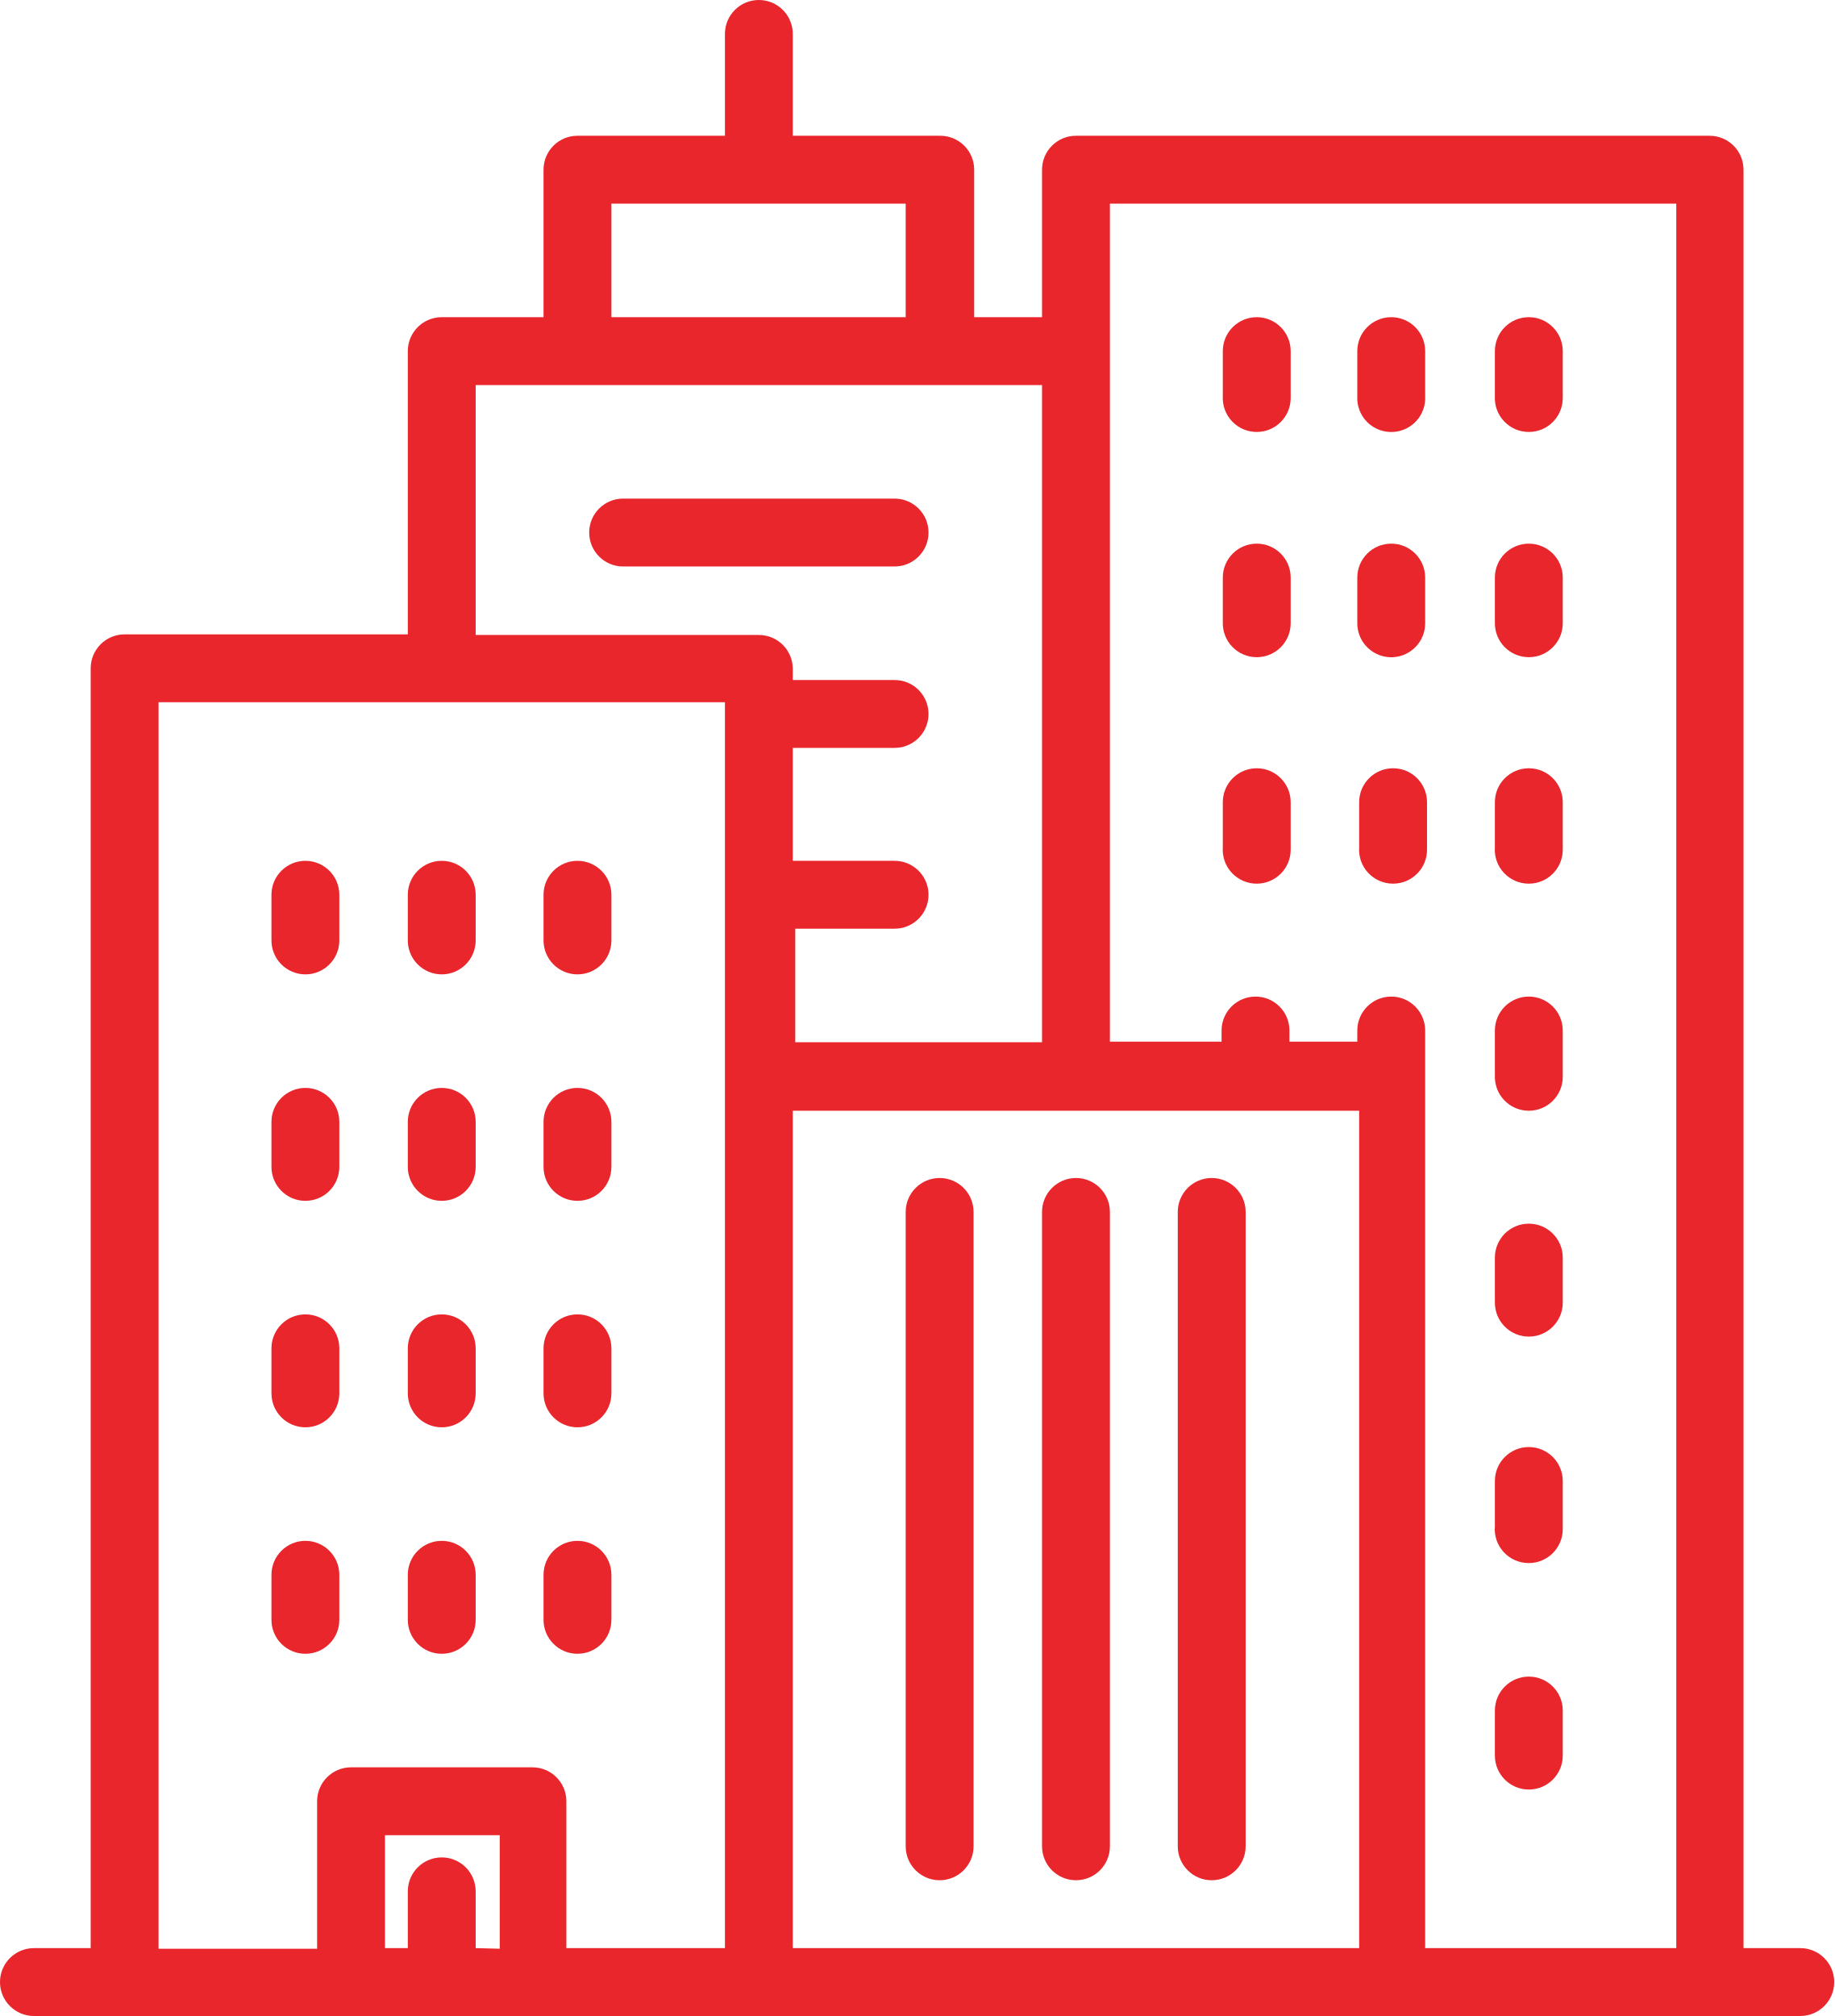
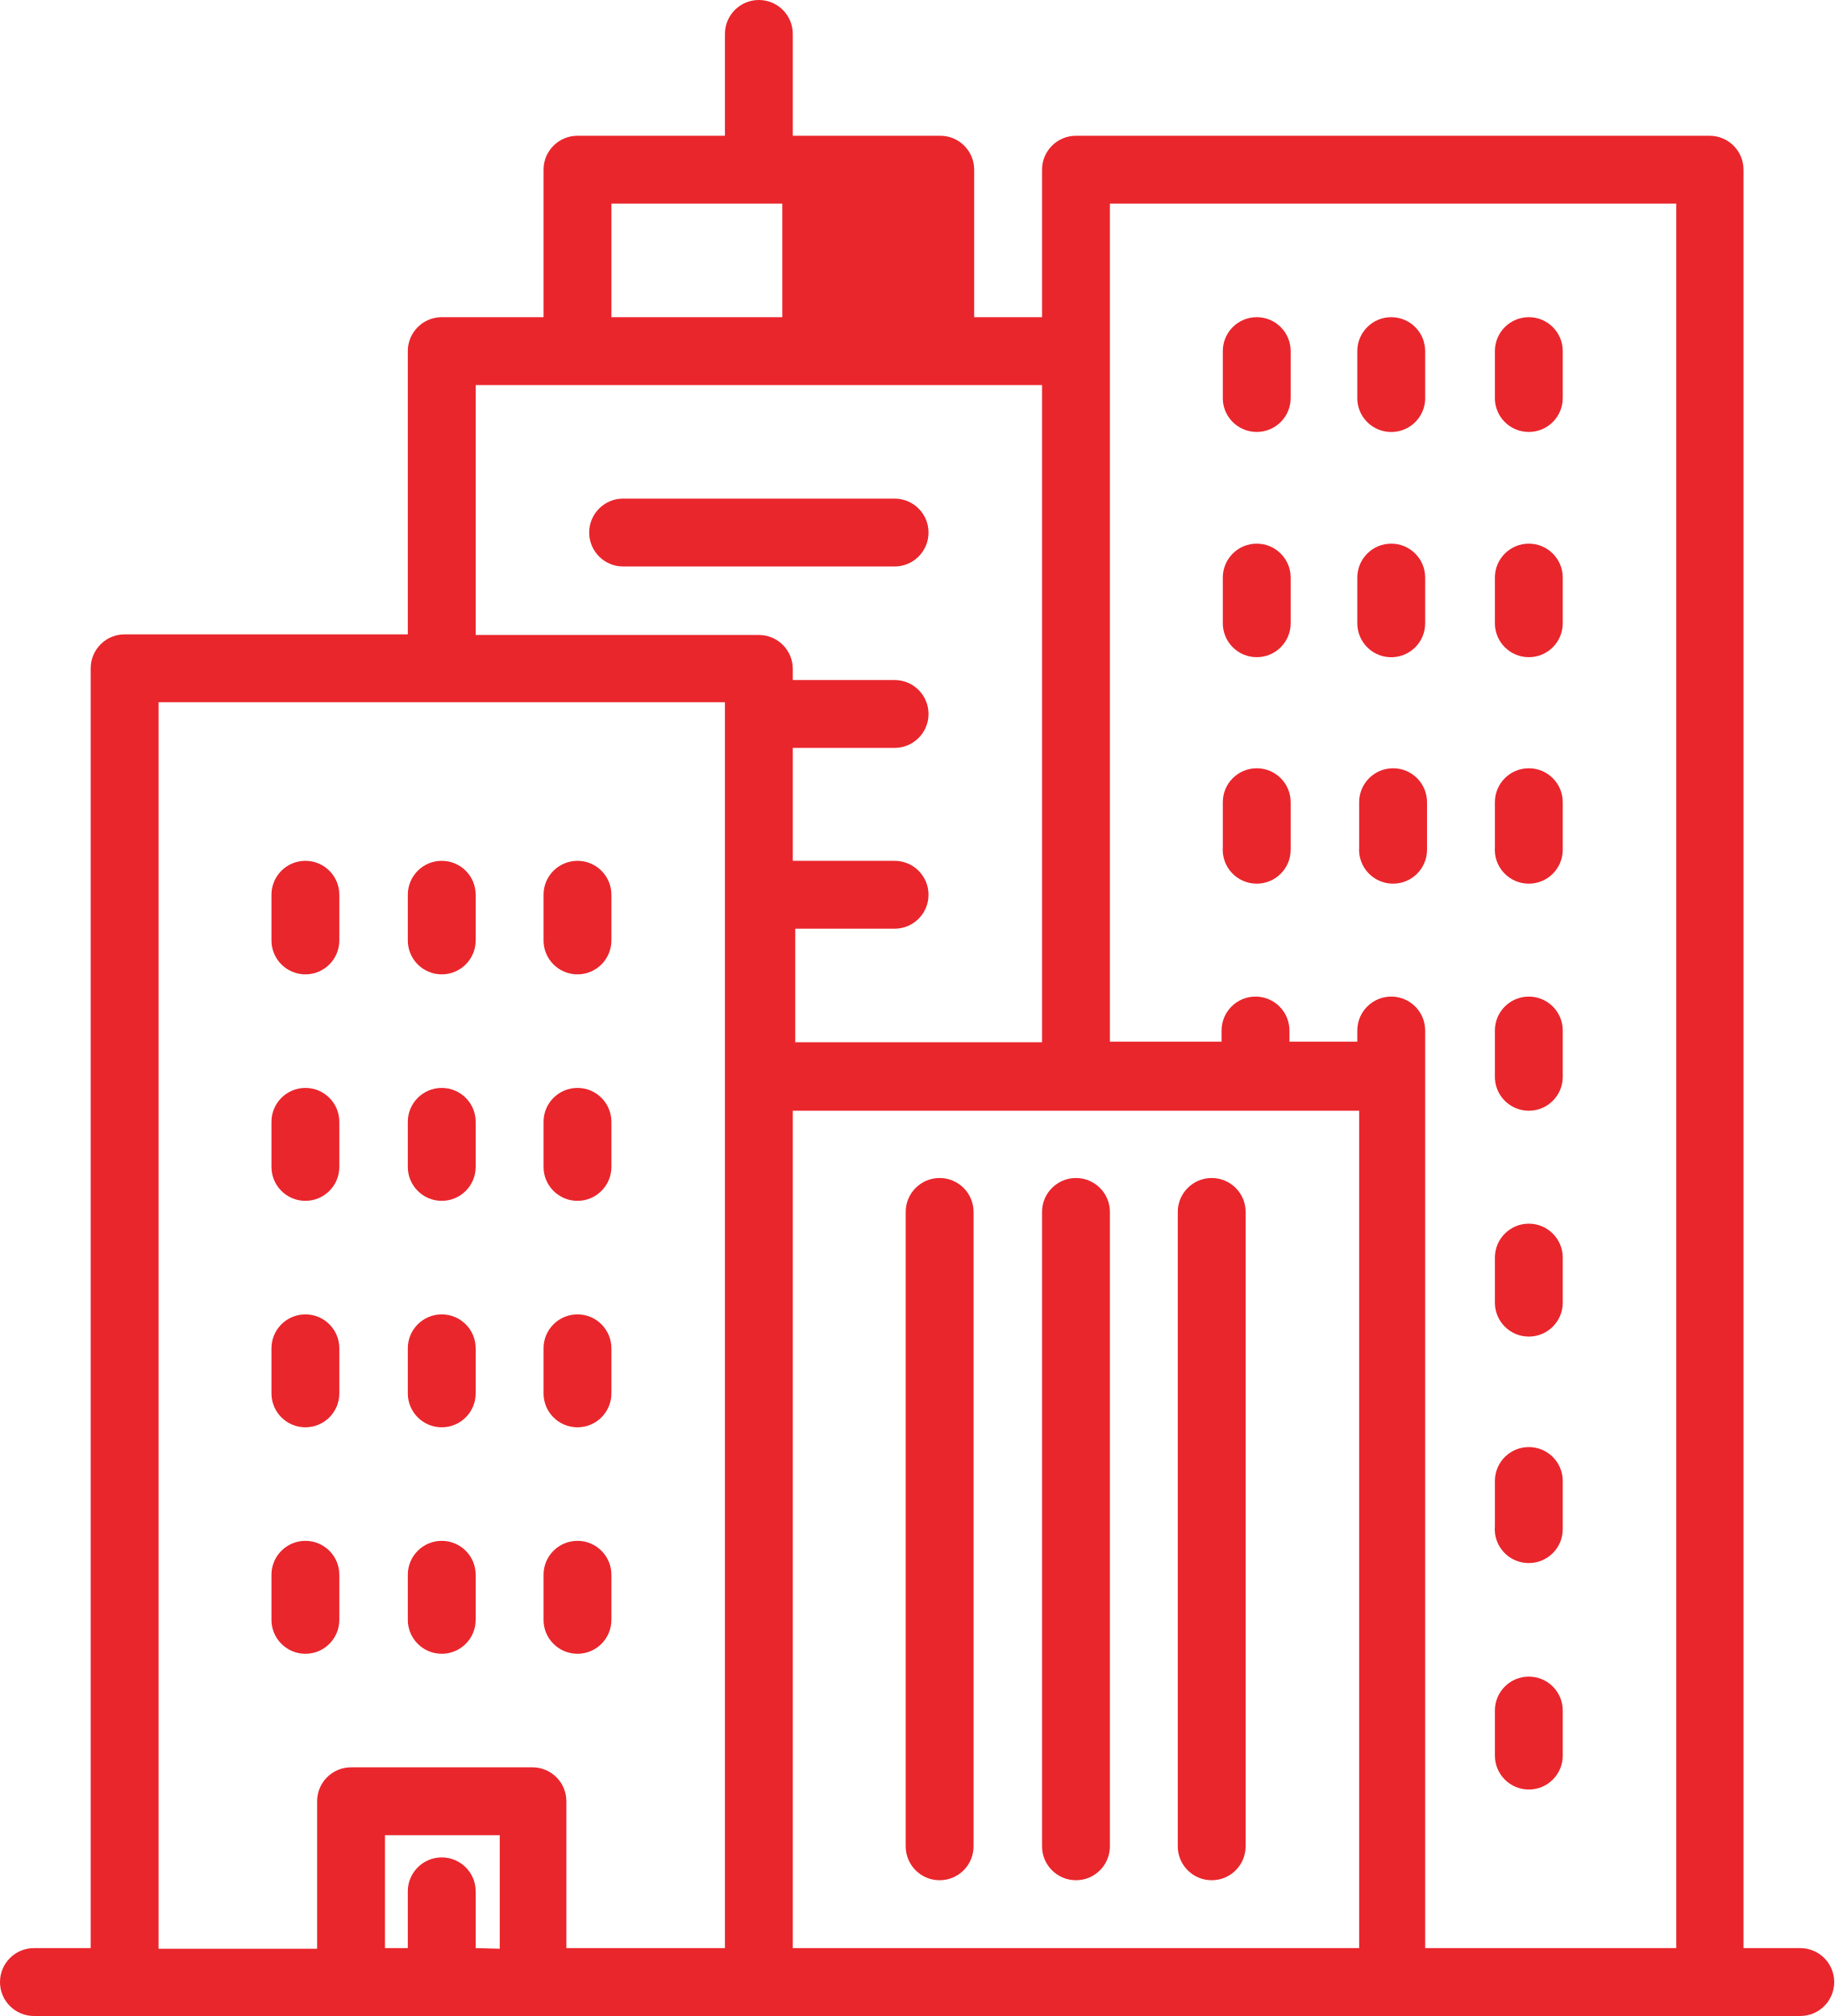
<svg xmlns="http://www.w3.org/2000/svg" id="Layer_2" data-name="Layer 2" viewBox="0 0 29.74 32.67">
  <defs>
    <style>.cls-1{fill:#e9262c;}</style>
  </defs>
-   <path class="cls-1" d="M30.08,31.57h-.92V2.75a.55.55,0,0,0-.55-.55H18.34a.55.55,0,0,0-.55.55V5.14h-1.1V2.75a.55.55,0,0,0-.55-.55H13.75V.55a.55.55,0,1,0-1.1,0V2.2H10.26a.55.55,0,0,0-.55.55V5.14H8.06a.55.55,0,0,0-.55.55v4.59H2.92a.55.55,0,0,0-.55.55V31.57H1.45a.55.55,0,0,0,0,1.1H30.08a.55.55,0,0,0,0-1.1ZM18.89,3.3h9.18V31.57H24V16.7a.55.55,0,1,0-1.1,0v.18h-1.1V16.7a.55.55,0,0,0-1.1,0v.18H18.89V3.3Zm-8.08,0h4.77V5.14H10.81ZM8.61,6.24h9.18V16.89h-4V15.05H15.4a.55.55,0,0,0,0-1.1H13.75V12.12H15.4a.55.55,0,0,0,0-1.1H13.75v-.18a.55.55,0,0,0-.55-.55H8.61ZM3.47,11.38h9.18V31.57H10.08V29.19a.55.55,0,0,0-.55-.55H6.59a.55.55,0,0,0-.55.55v2.39H3.47ZM8.61,31.57v-.92a.55.55,0,1,0-1.1,0v.92H7.14V29.74H9v1.84Zm5.14,0V18h9.18V31.57Z" transform="translate(-0.9)" />
+   <path class="cls-1" d="M30.08,31.57h-.92V2.75a.55.55,0,0,0-.55-.55H18.34a.55.55,0,0,0-.55.55V5.14h-1.1V2.75a.55.55,0,0,0-.55-.55H13.75V.55a.55.55,0,1,0-1.1,0V2.2H10.26a.55.55,0,0,0-.55.55V5.14H8.06a.55.55,0,0,0-.55.55v4.59H2.92a.55.55,0,0,0-.55.55V31.57H1.45a.55.55,0,0,0,0,1.1H30.08a.55.55,0,0,0,0-1.1ZM18.89,3.3h9.18V31.57H24V16.7a.55.55,0,1,0-1.1,0v.18h-1.1V16.7a.55.55,0,0,0-1.1,0v.18H18.89V3.3Zm-8.08,0h2.77V5.14H10.81ZM8.61,6.24h9.18V16.89h-4V15.05H15.4a.55.55,0,0,0,0-1.1H13.75V12.12H15.4a.55.55,0,0,0,0-1.1H13.75v-.18a.55.55,0,0,0-.55-.55H8.61ZM3.47,11.38h9.18V31.57H10.08V29.19a.55.55,0,0,0-.55-.55H6.59a.55.55,0,0,0-.55.55v2.39H3.47ZM8.61,31.57v-.92a.55.55,0,1,0-1.1,0v.92H7.14V29.74H9v1.84Zm5.14,0V18h9.18V31.57Z" transform="translate(-0.9)" />
  <path class="cls-1" d="M16.13,19.09a.55.55,0,0,0-.55.55V29.92a.55.55,0,1,0,1.1,0V19.64A.55.55,0,0,0,16.13,19.09Z" transform="translate(-0.9)" />
  <path class="cls-1" d="M18.34,19.09a.55.55,0,0,0-.55.55V29.92a.55.55,0,0,0,1.1,0V19.64A.55.55,0,0,0,18.34,19.09Z" transform="translate(-0.9)" />
  <path class="cls-1" d="M20.54,19.09a.55.55,0,0,0-.55.55V29.92a.55.55,0,1,0,1.1,0V19.64A.55.55,0,0,0,20.54,19.09Z" transform="translate(-0.9)" />
  <path class="cls-1" d="M21.27,7a.55.55,0,0,0,.55-.55V5.69a.55.55,0,0,0-1.1,0v.73A.55.55,0,0,0,21.27,7Z" transform="translate(-0.9)" />
  <path class="cls-1" d="M23.48,7A.55.55,0,0,0,24,6.42V5.69a.55.55,0,1,0-1.1,0v.73A.55.55,0,0,0,23.48,7Z" transform="translate(-0.9)" />
  <path class="cls-1" d="M25.68,7a.55.55,0,0,0,.55-.55V5.69a.55.55,0,1,0-1.1,0v.73A.55.55,0,0,0,25.68,7Z" transform="translate(-0.9)" />
  <path class="cls-1" d="M21.27,10.65a.55.55,0,0,0,.55-.55V9.36a.55.55,0,0,0-1.1,0v.73A.55.55,0,0,0,21.27,10.65Z" transform="translate(-0.9)" />
  <path class="cls-1" d="M23.48,10.65A.55.55,0,0,0,24,10.1V9.36a.55.55,0,1,0-1.1,0v.73A.55.55,0,0,0,23.48,10.65Z" transform="translate(-0.9)" />
  <path class="cls-1" d="M25.68,10.65a.55.55,0,0,0,.55-.55V9.36a.55.55,0,1,0-1.1,0v.73A.55.55,0,0,0,25.68,10.65Z" transform="translate(-0.9)" />
  <path class="cls-1" d="M21.27,14.32a.55.55,0,0,0,.55-.55V13a.55.55,0,0,0-1.1,0v.73A.55.55,0,0,0,21.27,14.32Z" transform="translate(-0.9)" />
  <path class="cls-1" d="M23.48,14.32a.55.55,0,0,0,.55-.55V13a.55.55,0,1,0-1.1,0v.73A.55.55,0,0,0,23.48,14.32Z" transform="translate(-0.9)" />
  <path class="cls-1" d="M25.68,14.32a.55.55,0,0,0,.55-.55V13a.55.55,0,1,0-1.1,0v.73A.55.55,0,0,0,25.68,14.32Z" transform="translate(-0.9)" />
  <path class="cls-1" d="M5.85,15.79a.55.55,0,0,0,.55-.55V14.5a.55.55,0,1,0-1.1,0v.73A.55.55,0,0,0,5.85,15.79Z" transform="translate(-0.9)" />
  <path class="cls-1" d="M8.06,15.79a.55.55,0,0,0,.55-.55V14.5a.55.55,0,1,0-1.1,0v.73A.55.55,0,0,0,8.06,15.79Z" transform="translate(-0.9)" />
  <path class="cls-1" d="M10.26,15.79a.55.55,0,0,0,.55-.55V14.5a.55.55,0,1,0-1.1,0v.73A.55.55,0,0,0,10.26,15.79Z" transform="translate(-0.9)" />
  <path class="cls-1" d="M5.85,19.46a.55.55,0,0,0,.55-.55v-.73a.55.55,0,1,0-1.1,0v.73A.55.55,0,0,0,5.85,19.46Z" transform="translate(-0.9)" />
  <path class="cls-1" d="M8.06,19.46a.55.55,0,0,0,.55-.55v-.73a.55.55,0,1,0-1.1,0v.73A.55.55,0,0,0,8.06,19.46Z" transform="translate(-0.9)" />
  <path class="cls-1" d="M10.26,19.46a.55.55,0,0,0,.55-.55v-.73a.55.55,0,1,0-1.1,0v.73A.55.55,0,0,0,10.26,19.46Z" transform="translate(-0.9)" />
  <path class="cls-1" d="M5.85,23.13a.55.55,0,0,0,.55-.55v-.73a.55.55,0,1,0-1.1,0v.73A.55.55,0,0,0,5.85,23.13Z" transform="translate(-0.9)" />
  <path class="cls-1" d="M8.06,23.13a.55.55,0,0,0,.55-.55v-.73a.55.55,0,1,0-1.1,0v.73A.55.55,0,0,0,8.06,23.13Z" transform="translate(-0.9)" />
  <path class="cls-1" d="M10.26,23.13a.55.55,0,0,0,.55-.55v-.73a.55.55,0,1,0-1.1,0v.73A.55.55,0,0,0,10.26,23.13Z" transform="translate(-0.9)" />
  <path class="cls-1" d="M6.4,26.25v-.73a.55.55,0,0,0-1.1,0v.73a.55.55,0,1,0,1.1,0Z" transform="translate(-0.9)" />
  <path class="cls-1" d="M8.06,26.8a.55.55,0,0,0,.55-.55v-.73a.55.55,0,0,0-1.1,0v.73A.55.55,0,0,0,8.06,26.8Z" transform="translate(-0.9)" />
  <path class="cls-1" d="M10.26,26.8a.55.55,0,0,0,.55-.55v-.73a.55.55,0,0,0-1.1,0v.73A.55.55,0,0,0,10.26,26.8Z" transform="translate(-0.9)" />
  <path class="cls-1" d="M25.68,18a.55.55,0,0,0,.55-.55V16.7a.55.55,0,1,0-1.1,0v.73A.55.55,0,0,0,25.68,18Z" transform="translate(-0.9)" />
  <path class="cls-1" d="M25.68,21.66a.55.55,0,0,0,.55-.55v-.73a.55.55,0,1,0-1.1,0v.73A.55.55,0,0,0,25.68,21.66Z" transform="translate(-0.9)" />
  <path class="cls-1" d="M25.68,25.33a.55.55,0,0,0,.55-.55V24a.55.55,0,1,0-1.1,0v.73A.55.55,0,0,0,25.68,25.33Z" transform="translate(-0.9)" />
  <path class="cls-1" d="M25.68,29a.55.55,0,0,0,.55-.55v-.73a.55.55,0,1,0-1.1,0v.73A.55.55,0,0,0,25.68,29Z" transform="translate(-0.9)" />
  <path class="cls-1" d="M15.95,8.63a.55.55,0,0,0-.55-.55H11a.55.55,0,1,0,0,1.1H15.4A.55.55,0,0,0,15.95,8.63Z" transform="translate(-0.9)" />
</svg>
